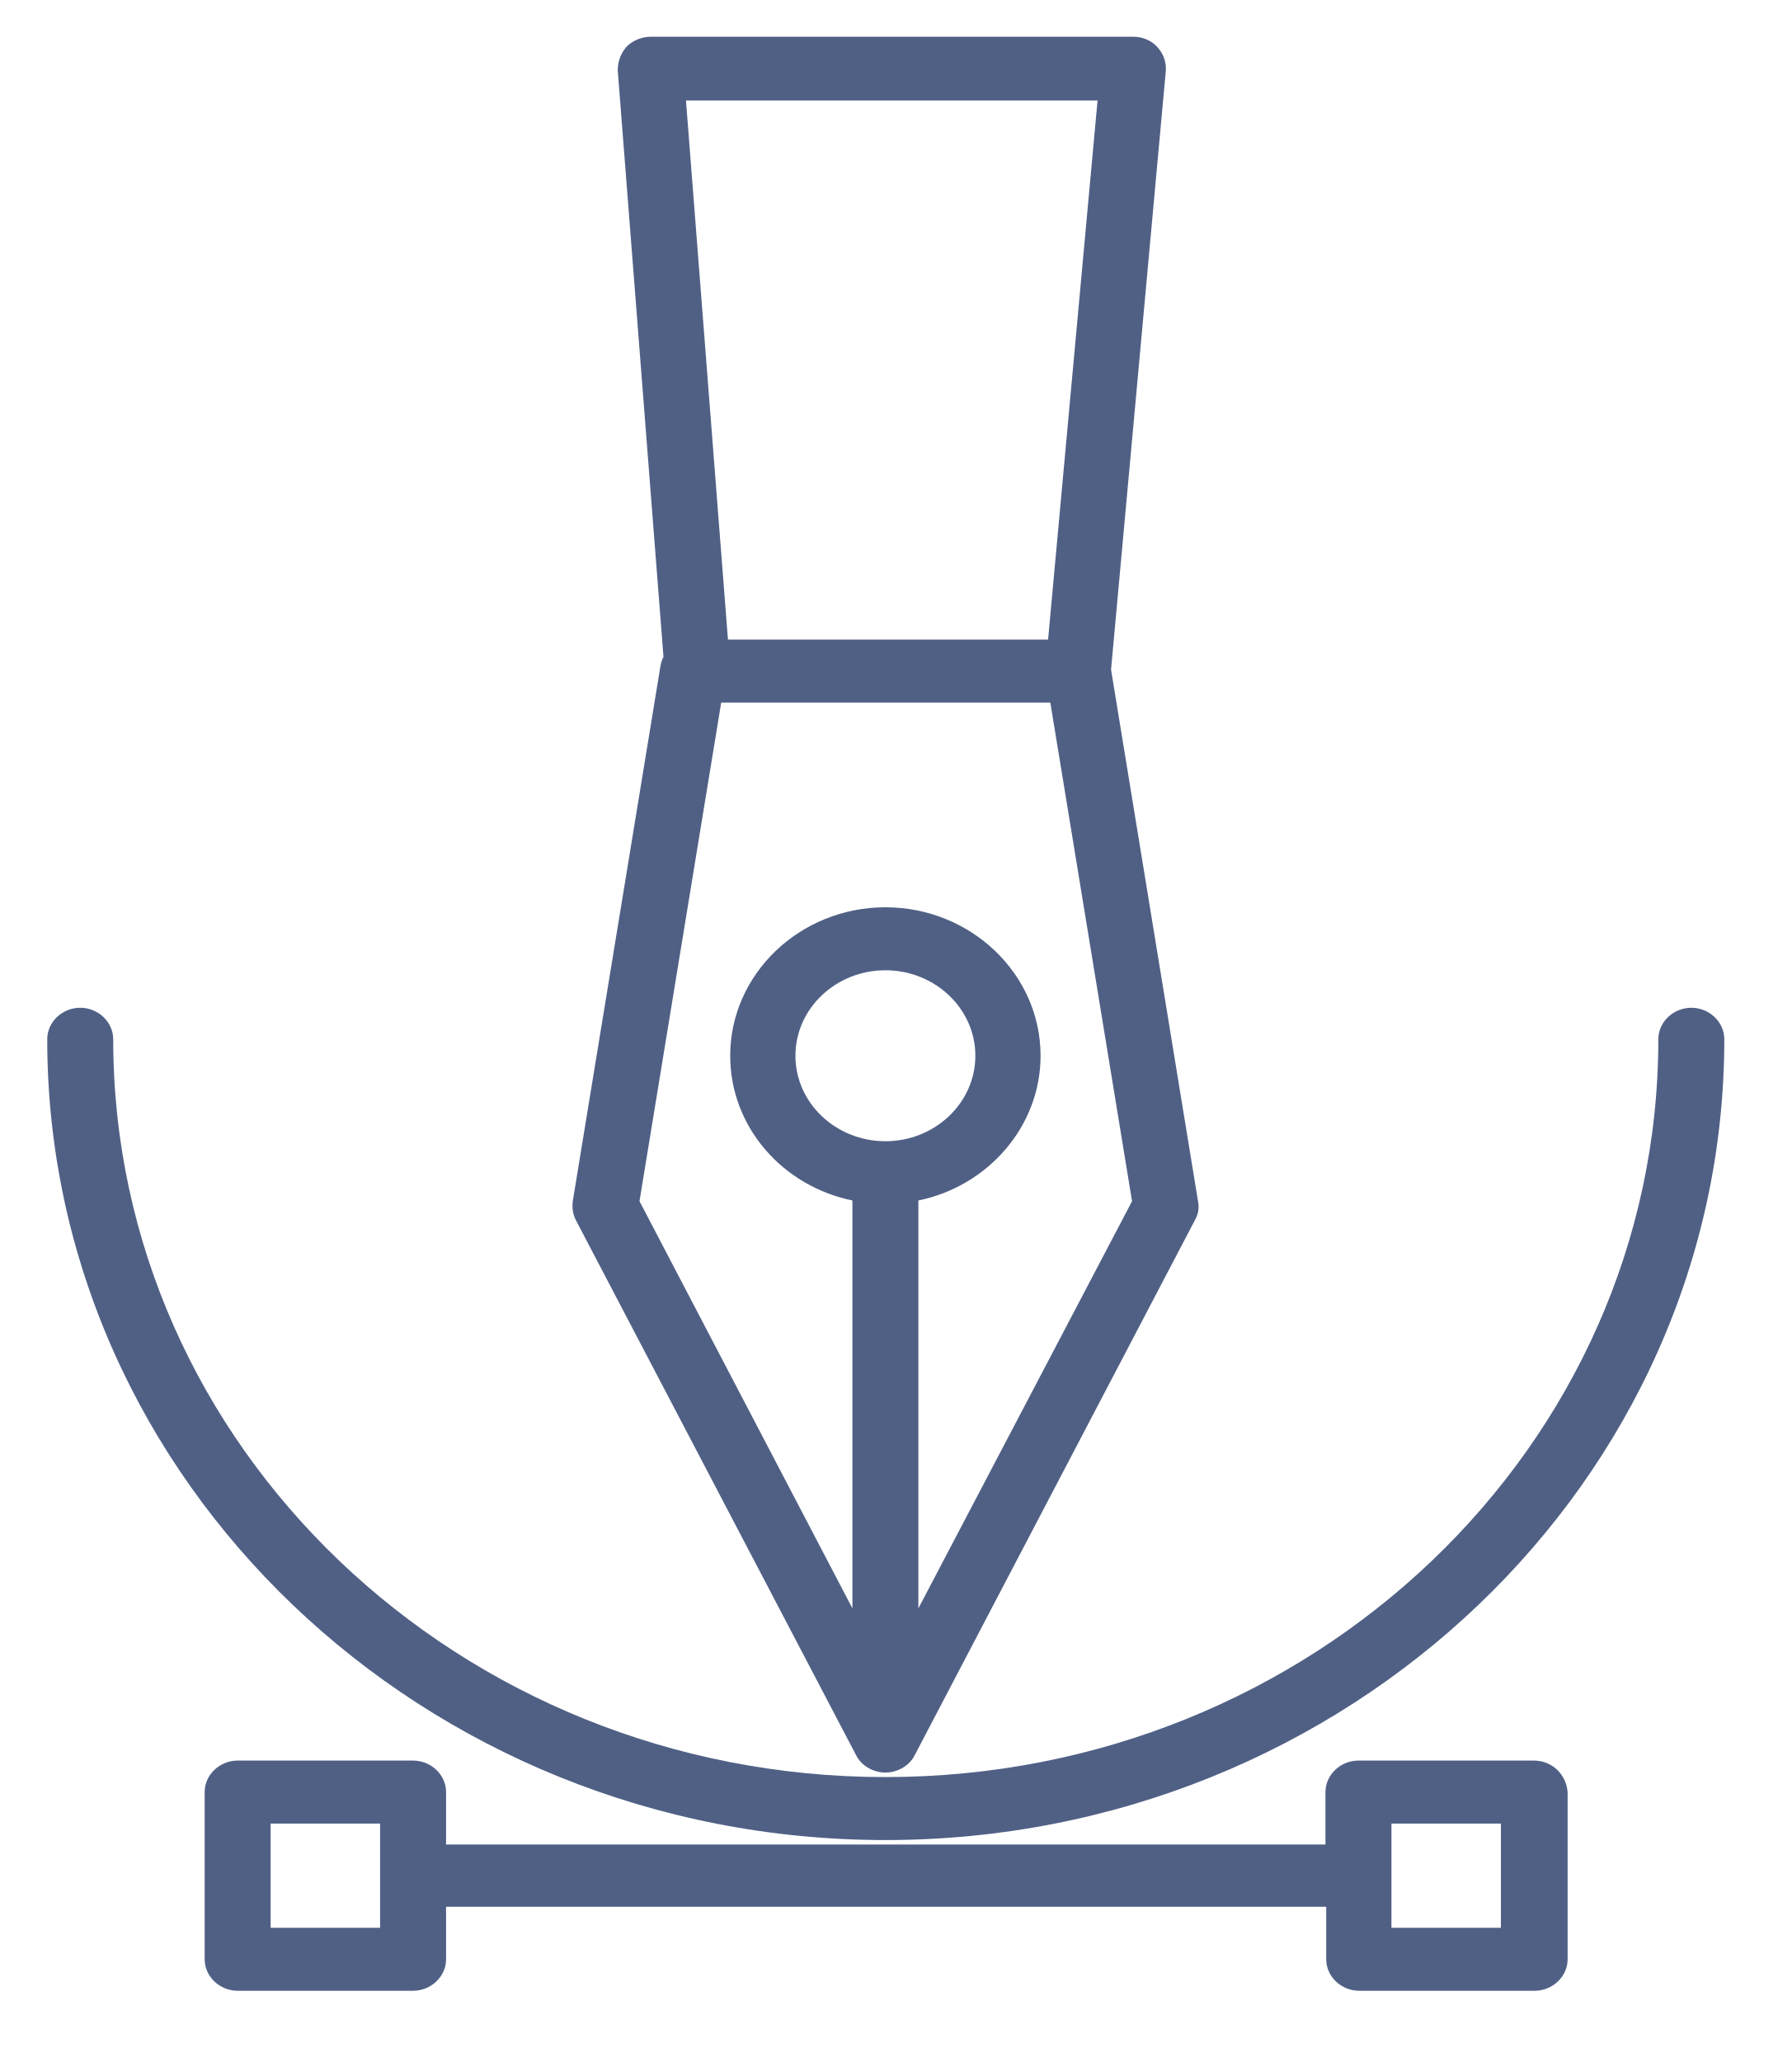
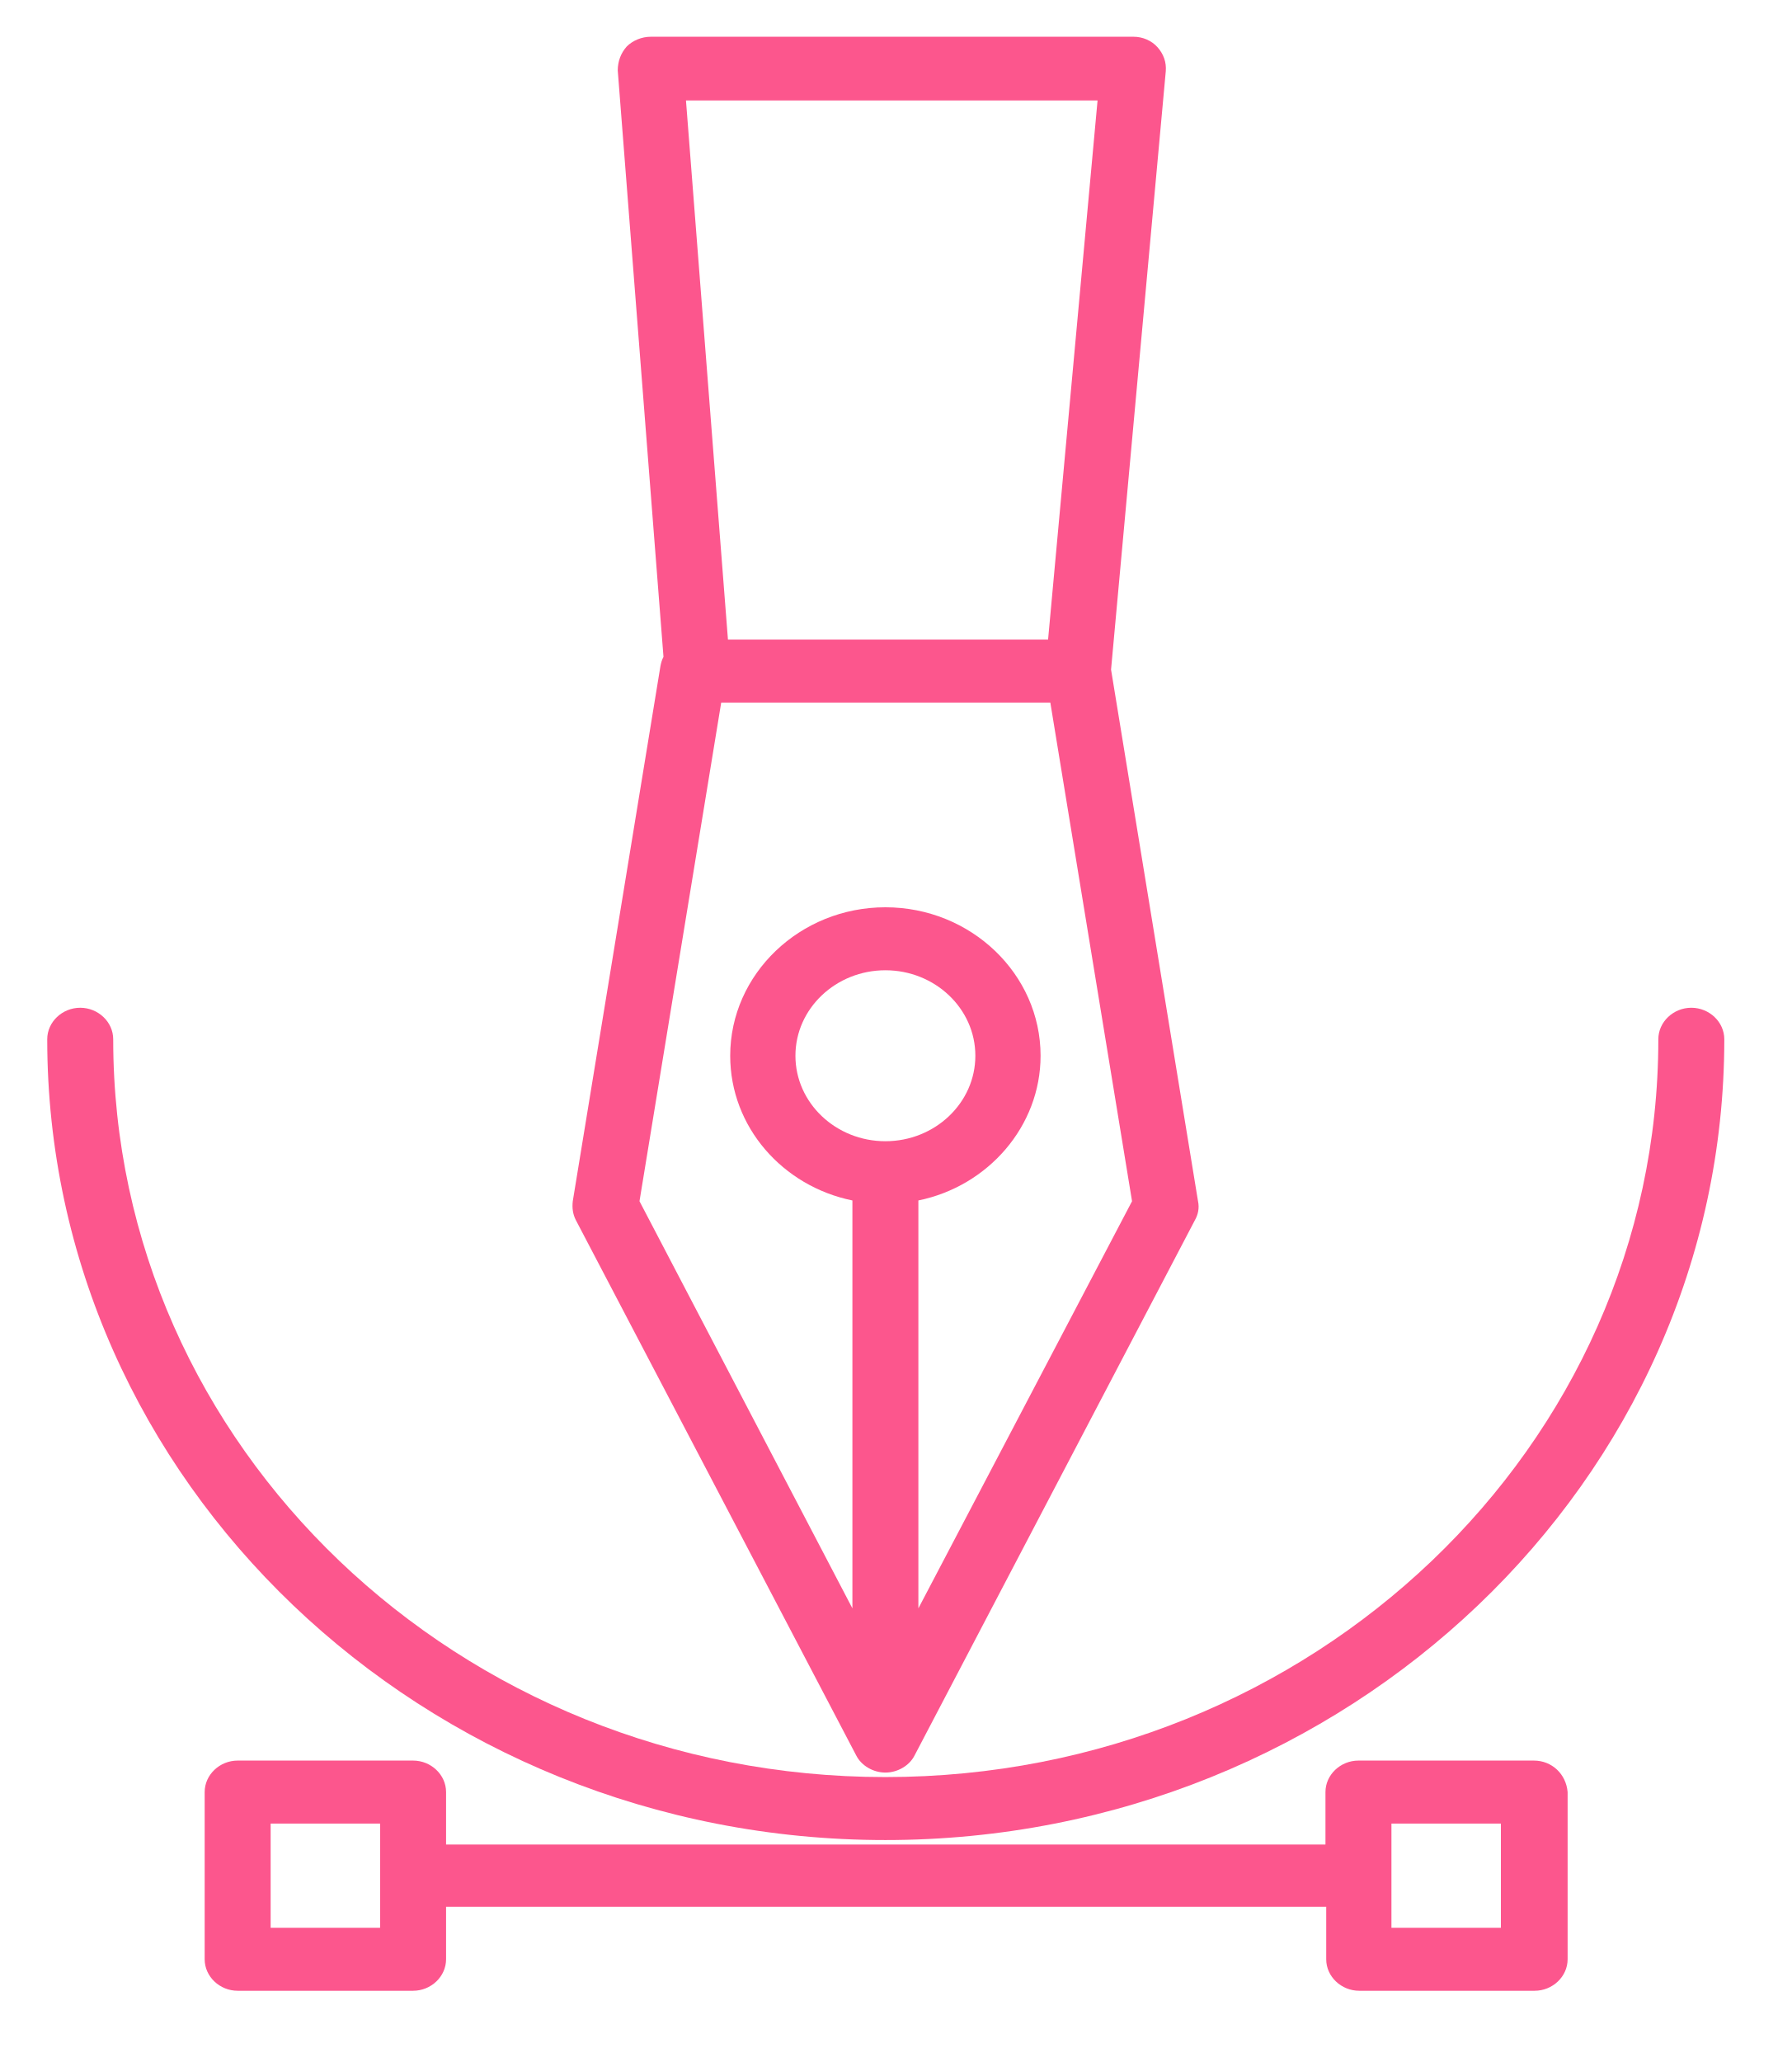
<svg xmlns="http://www.w3.org/2000/svg" id="Слой_1" viewBox="0 0 239 275">
-   <style>.st0{fill:#506085;}</style>
+   <style>.st0{fill:#fc568d;}</style>
  <g id="XMLID_2_">
    <g id="XMLID_3_">
      <path id="XMLID_48_" class="st0" d="M159.8 160.2l-11.6-70.9 7.3-79.8c.1-1.2-.3-2.3-1.1-3.2-.8-.9-2-1.4-3.2-1.4H86.8c-1.2 0-2.4.5-3.2 1.3-.8.9-1.2 2-1.2 3.2l6.1 78.2c-.2.4-.3.7-.4 1.2l-11.7 71.4c-.1.9 0 1.7.4 2.5l37.4 71.4c.7 1.4 2.3 2.3 3.9 2.3s3.2-.9 3.9-2.3l37.4-71.4c.4-.7.6-1.6.4-2.5zM146.4 13.4l-6.6 71.9H97.1l-5.6-71.9h54.9zm-28.3 138.8c-6.6 0-12-5.1-12-11.4s5.4-11.4 12-11.4 12 5.1 12 11.4-5.4 11.4-12 11.4zm4.4 62.3v-54.4c9.3-1.9 16.3-9.9 16.3-19.3 0-10.9-9.3-19.8-20.7-19.8s-20.7 8.9-20.7 19.8c0 9.5 7 17.4 16.3 19.3v54.4l-28.4-54.3 10.9-66.5h43.9l10.9 66.5-28.5 54.3z" />
    </g>
  </g>
  <g id="XMLID_4_">
    <g id="XMLID_9_">
      <path id="XMLID_44_" class="st0" d="M204.6 234.8h-23.4c-2.4 0-4.4 1.9-4.4 4.2v7H59.5v-7c0-2.3-2-4.2-4.4-4.2H31.7c-2.4 0-4.4 1.9-4.4 4.2v22.3c0 2.3 2 4.2 4.4 4.2h23.4c2.4 0 4.4-1.9 4.4-4.2v-7h117.4v7c0 2.3 2 4.2 4.4 4.2h23.4c2.4 0 4.4-1.9 4.4-4.2V239c-.2-2.4-2.1-4.2-4.5-4.2zM50.7 257.1H36.1v-13.9h14.6v13.9zm149.5 0h-14.6v-13.9h14.6v13.9z" />
    </g>
  </g>
  <g id="XMLID_10_">
    <g id="XMLID_14_">
      <path id="XMLID_16_" class="st0" d="M225.6 134.4c-2.4 0-4.4 1.9-4.4 4.2 0 54.3-46.2 98.4-103.1 98.4s-103-44.1-103-98.4c0-2.3-2-4.2-4.4-4.2-2.4 0-4.4 1.9-4.4 4.2 0 58.9 50.2 106.8 111.8 106.8S230 197.5 230 138.6c0-2.3-2-4.2-4.4-4.2z" />
    </g>
  </g>
</svg>
